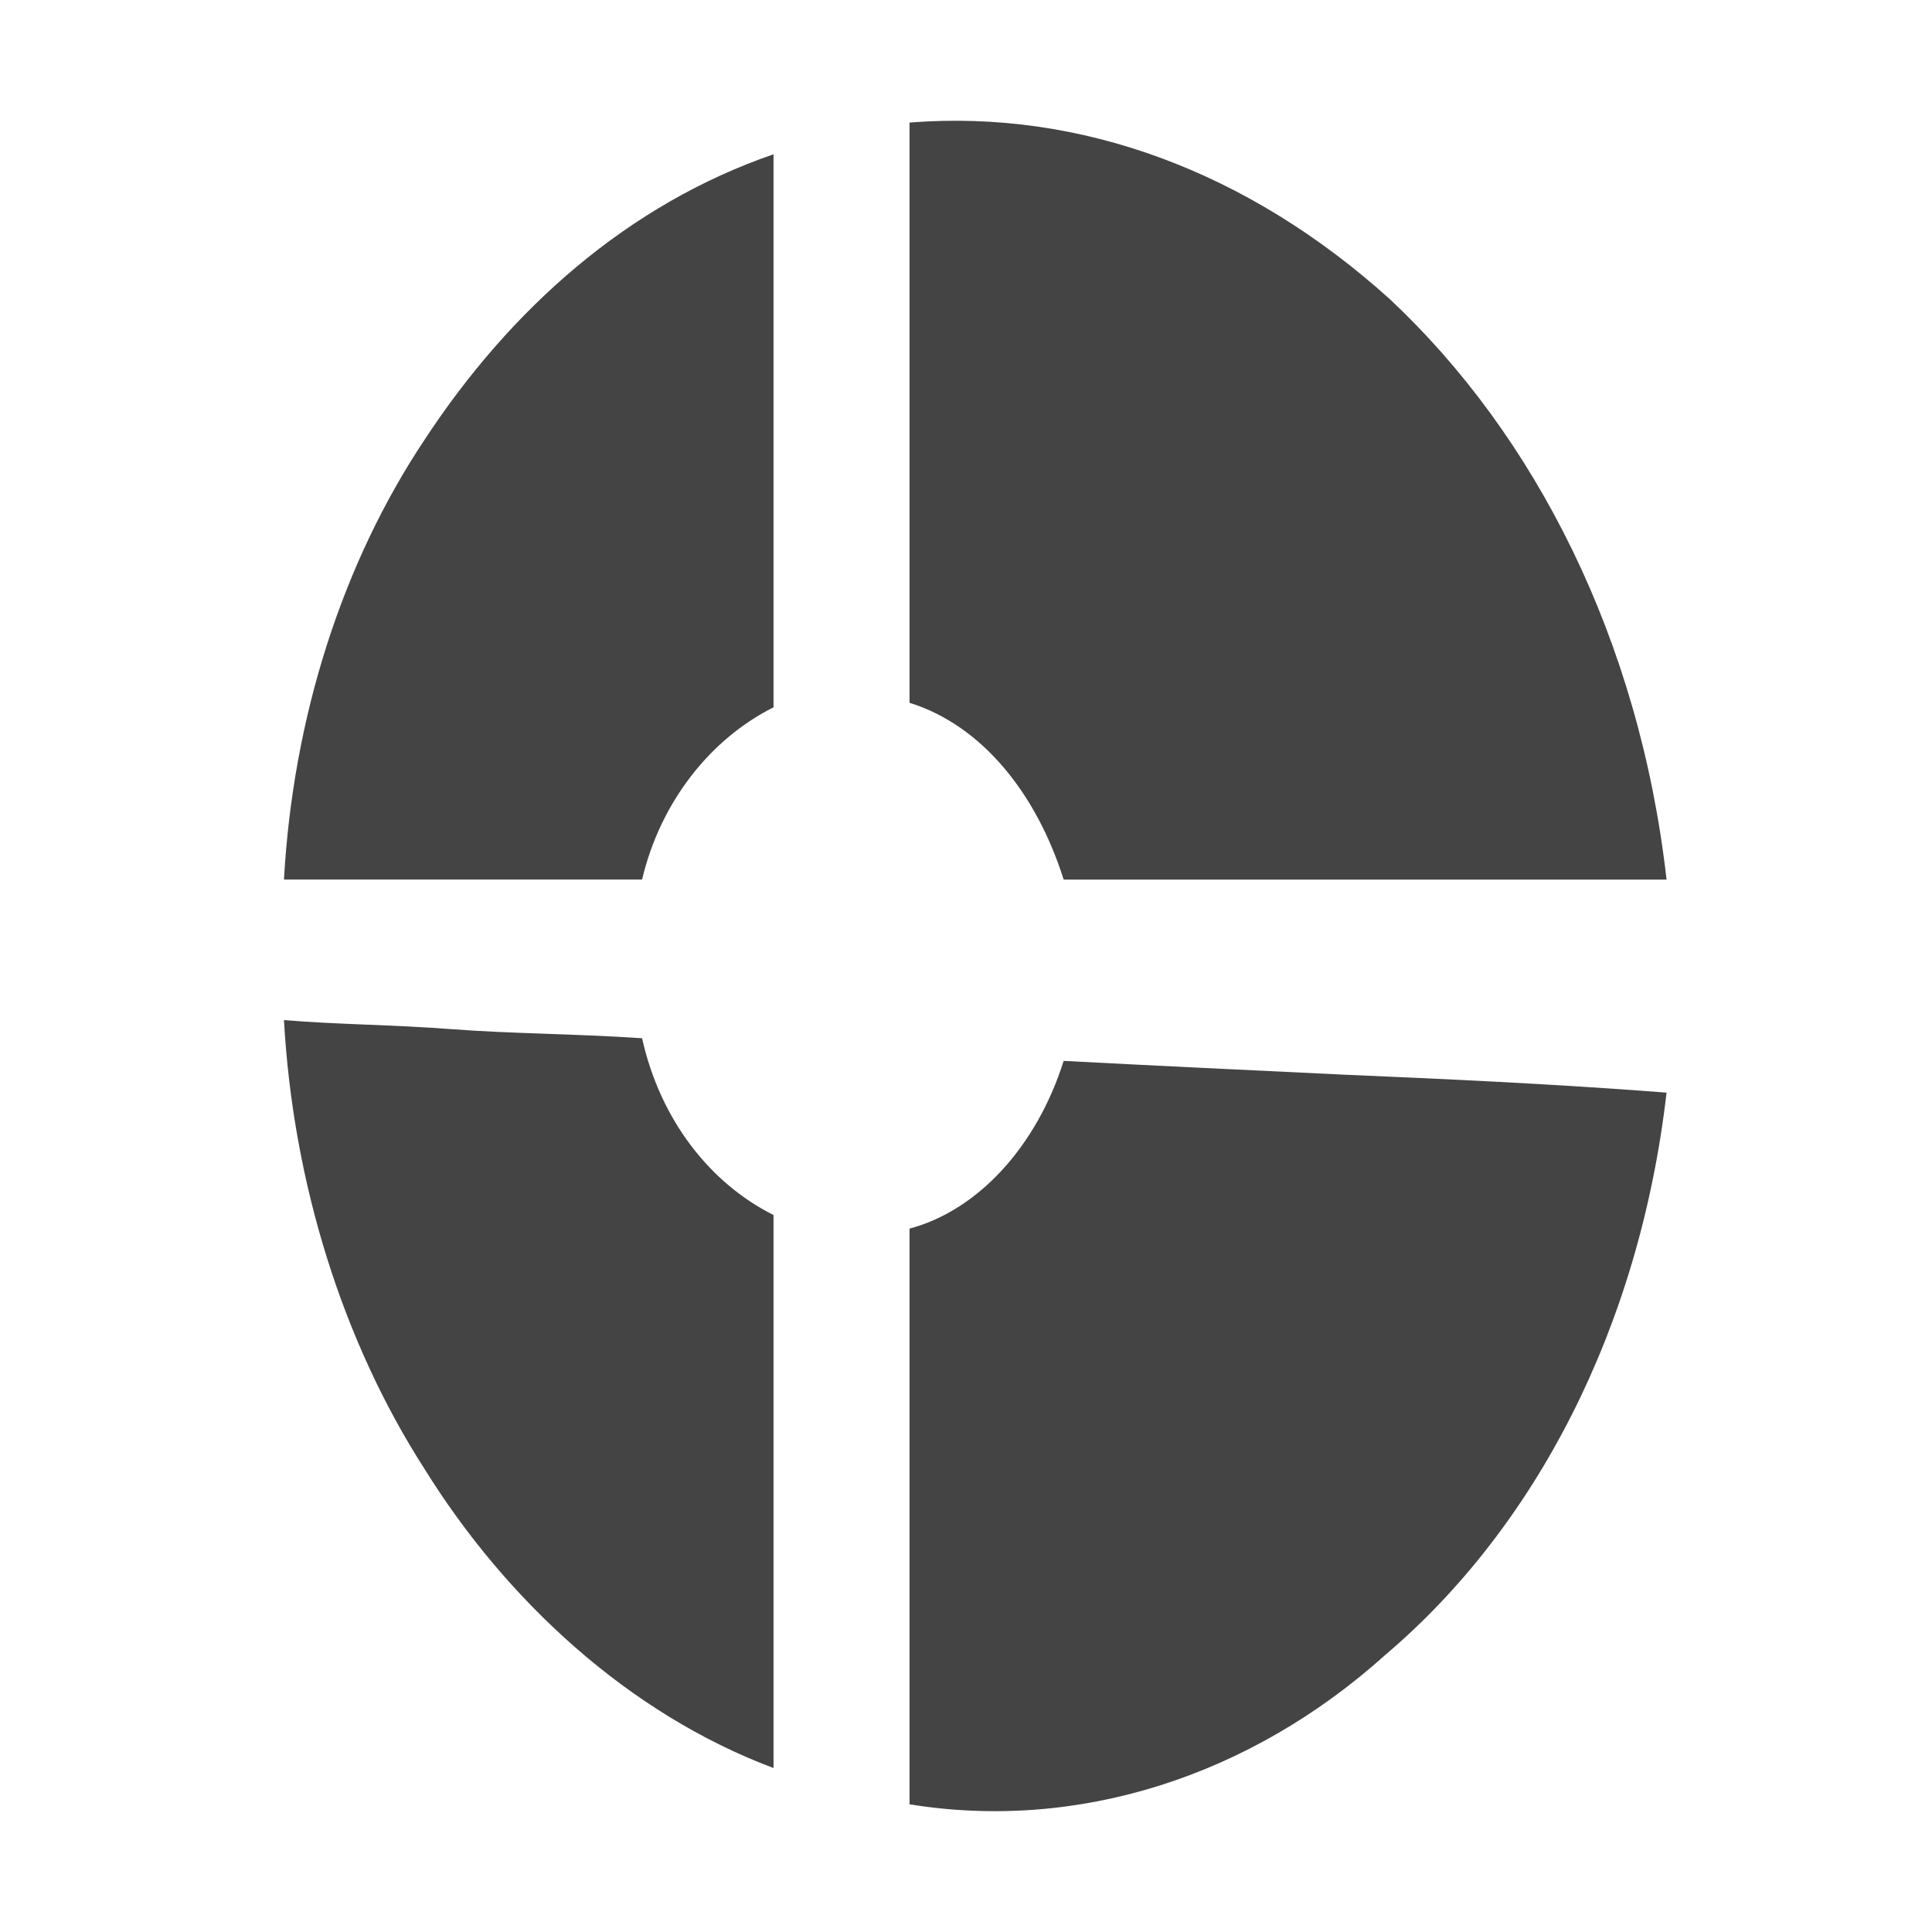
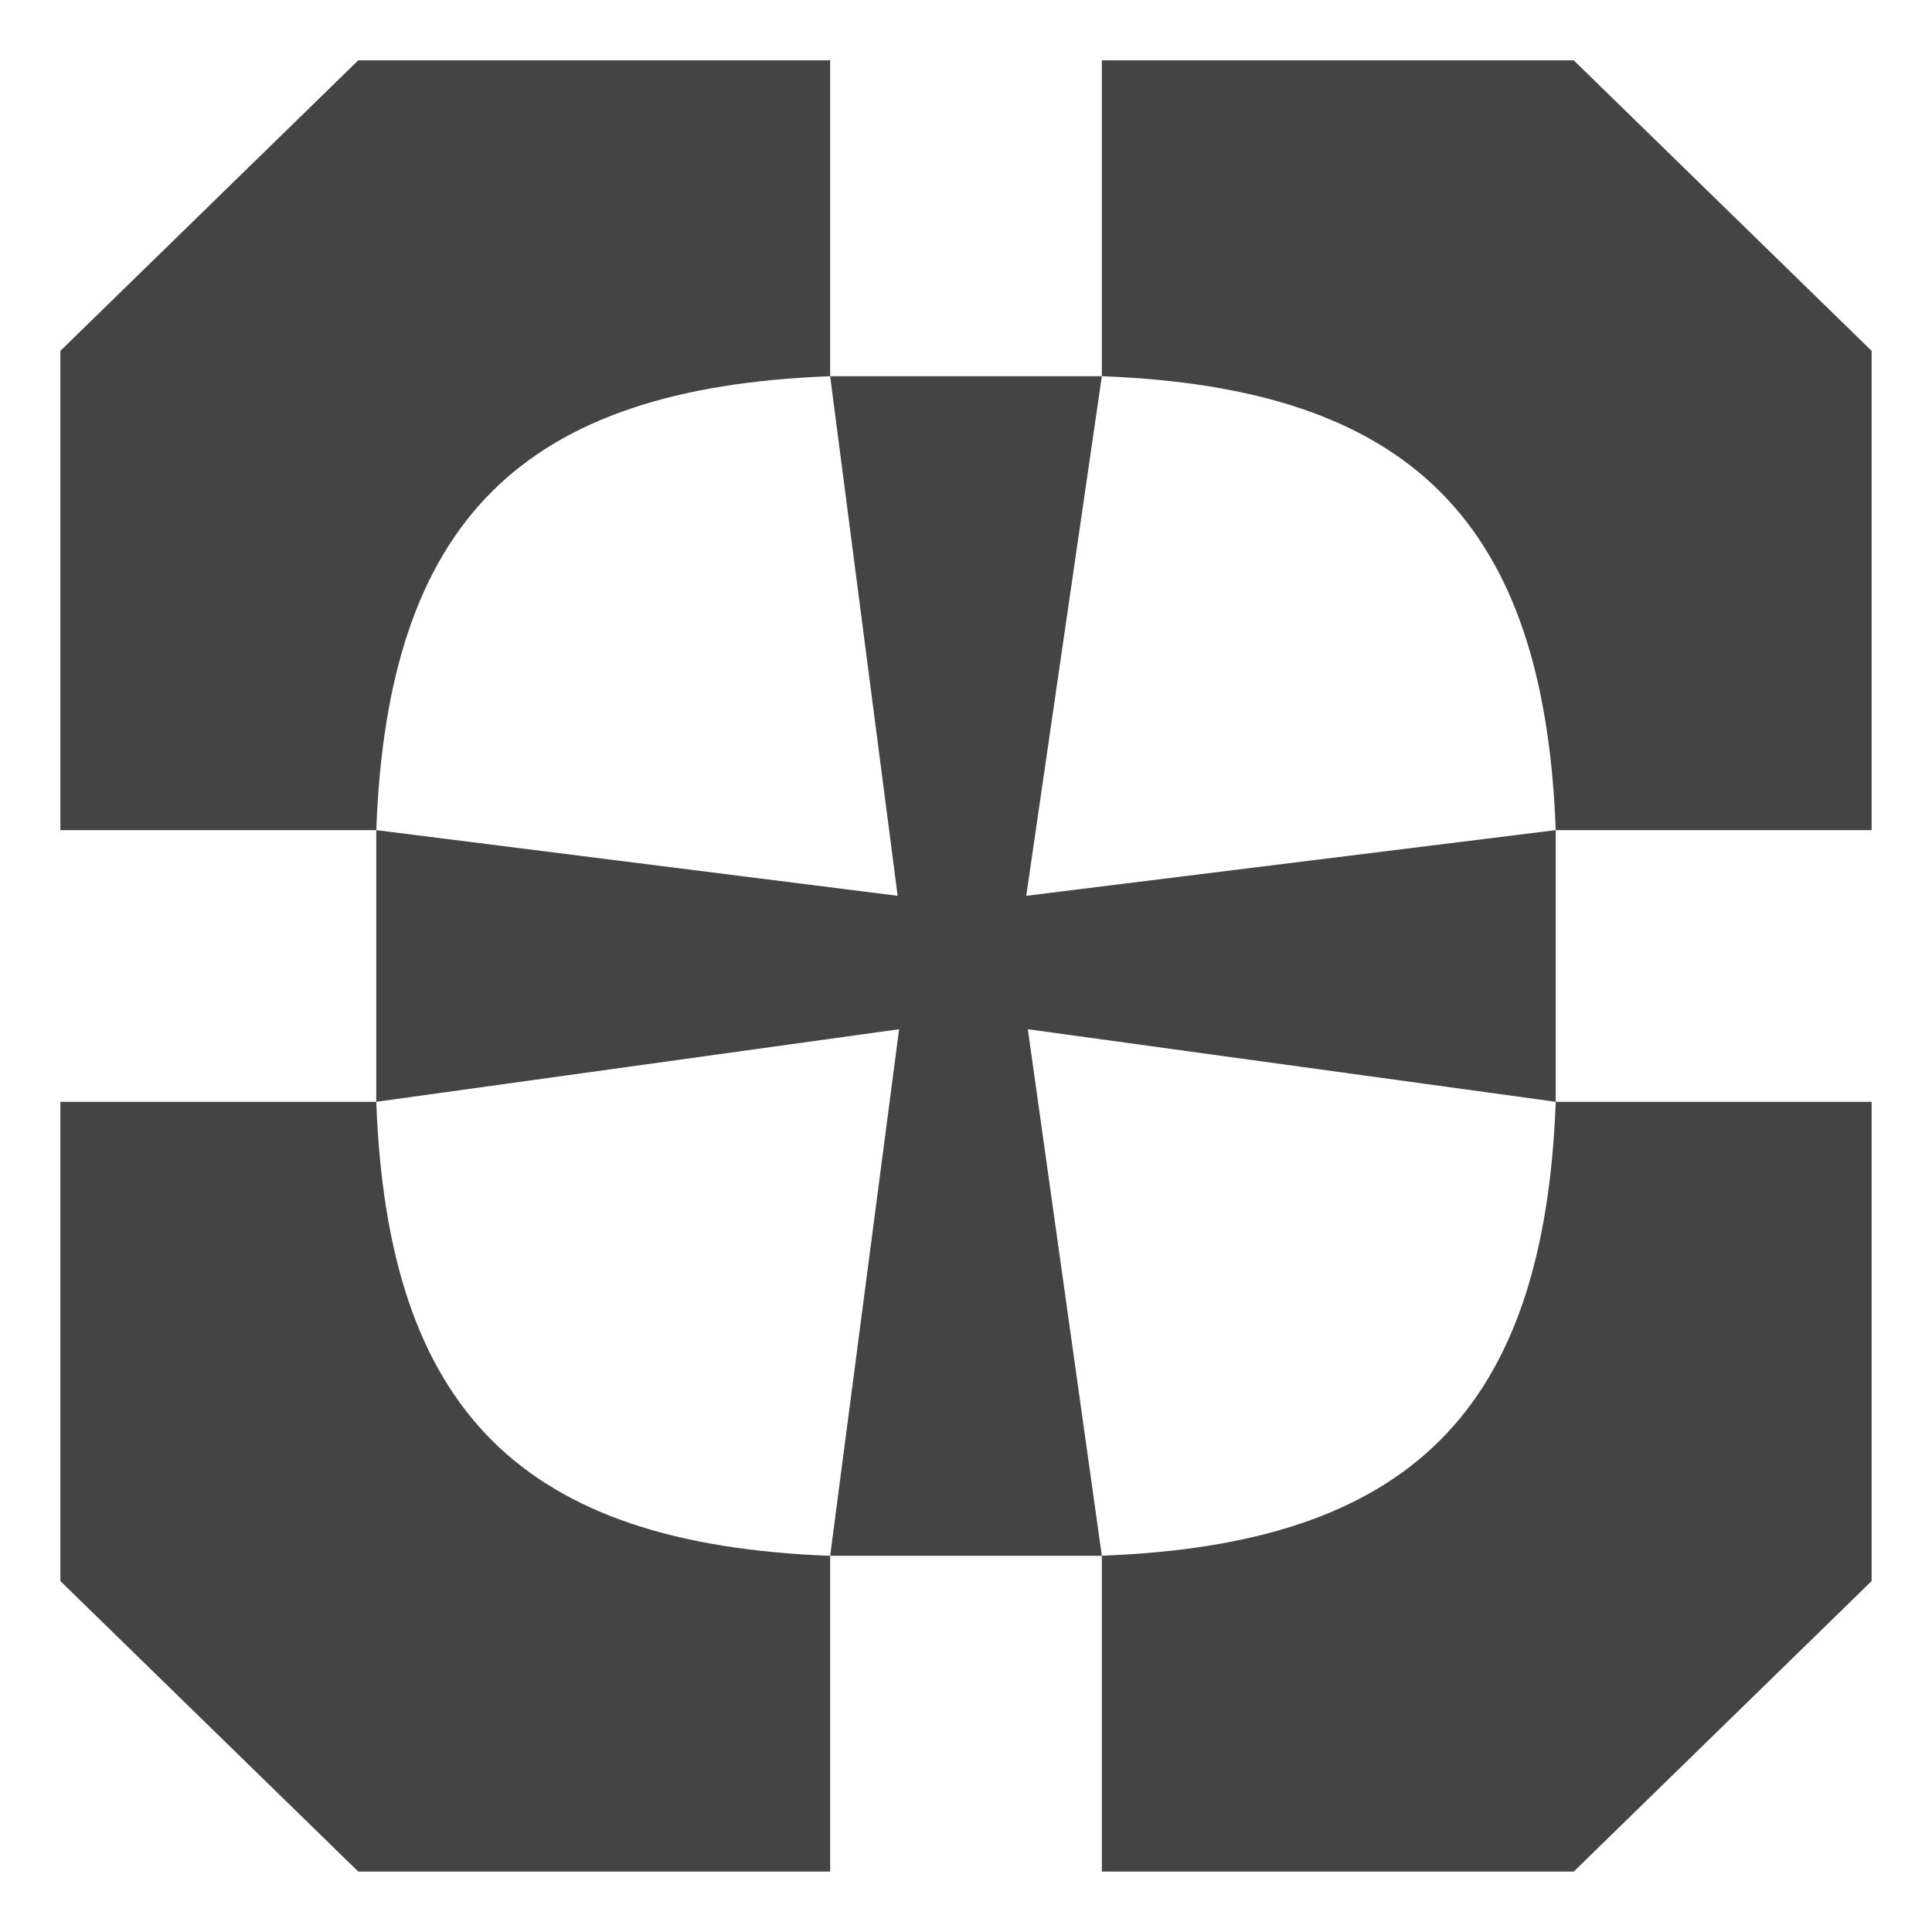
- <svg xmlns="http://www.w3.org/2000/svg" xml:space="preserve" width="16" height="16" version="1.1" style="clip-rule:evenodd;fill-rule:evenodd;image-rendering:optimizeQuality;shape-rendering:geometricPrecision;text-rendering:geometricPrecision" viewBox="0 0 422.917 422.917" id="svg17">
-   <defs id="defs4">
-     <style type="text/css" id="style2">
-    
-     .fil0 {fill:#00AAD4}
-     .fil1 {fill:#FF8800}
-    
-   </style>
+ <svg xmlns="http://www.w3.org/2000/svg" width="16" height="16" viewBox="0 0 16 16" version="1.1" id="svg8">
+   <defs id="defs2">
+     <rect x="280.611" y="505.752" width="82.542" height="34.656" id="rect1407" />
  </defs>
-   <path class="fil0" d="m 199.098,26.828 c 37.707,-2.977 74.422,10.915 105.183,38.699 31.753,29.769 54.576,74.421 60.53,127.013 -24.807,0 -48.622,0 -71.445,0 -20.838,0 -41.676,0 -60.53,0 -5.954,-18.853 -17.861,-33.738 -33.738,-38.699 0,-20.838 0,-42.668 0,-63.506 0,-20.838 0,-41.676 0,-63.506 z" id="path7" style="stroke-width:0.992;fill:#444444;fill-opacity:1" />
-   <path class="fil1" d="m 364.811,239.178 c -5.954,51.599 -28.777,95.259 -61.522,123.043 -29.769,26.792 -67.476,38.699 -104.191,32.745 0,-20.838 0,-41.676 0,-62.514 0,-20.838 0,-41.676 0,-63.506 14.884,-3.969 27.784,-17.861 33.738,-36.715 18.854,0.992 39.692,1.985 60.53,2.977 22.823,0.992 45.646,1.985 71.445,3.969 z" id="path9" style="stroke-width:0.992;fill:#444444;fill-opacity:1" />
-   <path class="fil0" d="M 169.329,387.028 C 137.576,375.121 110.784,350.314 92.923,321.537 75.061,293.753 64.146,259.023 62.161,223.301 c 11.908,0.992 23.815,0.992 36.715,1.985 12.9,0.992 26.792,0.992 41.676,1.985 3.969,17.861 14.884,31.753 28.777,38.699 0,20.838 0,40.684 0,60.529 0,20.838 0,40.684 0,60.529 z" id="path11" style="stroke-width:0.992;fill:#444444;fill-opacity:1" />
-   <path class="fil1" d="m 62.161,192.54 c 1.985,-35.722 12.9,-69.46 30.761,-96.252 18.854,-28.776 44.653,-51.599 76.407,-62.514 0,19.846 0,40.684 0,60.529 0,20.838 0,40.684 0,60.529 -13.892,6.946 -24.807,20.838 -28.777,37.707 -14.884,0 -28.777,0 -41.676,0 -12.9,0 -24.807,0 -36.715,0 z" id="path13" style="stroke-width:0.992;fill:#444444;fill-opacity:1" />
+   <g id="layer1" transform="translate(0,-85.33333)">
+     <text xml:space="preserve" id="text1405" style="font-style:normal;font-weight:normal;font-size:10.583px;line-height:1.25;font-family:sans-serif;white-space:pre;shape-inside:url(#rect1407);fill:#000000;fill-opacity:1;stroke:none;" />
+     <path style="fill:#444444;fill-opacity:1;stroke:none;stroke-width:0.183;stroke-linecap:round;stroke-linejoin:bevel" d="m 12.884,94.458 c -0.096,2.556 -1.204,3.664 -3.759,3.759 v 2.616 h 3.908 L 15.5,98.427 V 94.458 Z" id="path863" />
+     <path style="fill:#444444;fill-opacity:1;stroke:none;stroke-width:0.183;stroke-linecap:round;stroke-linejoin:bevel" d="M 6.875,88.449 7.434,92.752 3.116,92.208 V 94.458 H 0.5 v 3.969 l 2.467,2.406 H 6.875 V 98.218 C 4.319,98.122 3.211,97.014 3.116,94.458 L 7.446,93.857 6.875,98.218 h 2.25 L 8.512,93.857 12.884,94.458 v -2.25 H 15.5 v -3.969 l -2.467,-2.406 H 9.125 v 2.616 c 2.556,0.096 3.664,1.204 3.759,3.759 L 8.499,92.752 9.125,88.449 Z" id="path861" />
+     <path style="fill:#444444;fill-opacity:1;stroke:none;stroke-width:0.183;stroke-linecap:round;stroke-linejoin:bevel" d="M 2.967,85.833 0.5,88.239 v 3.969 H 3.116 C 3.211,89.652 4.319,88.545 6.875,88.449 v -2.616 z" id="rect1723" />
+   </g>
</svg>
